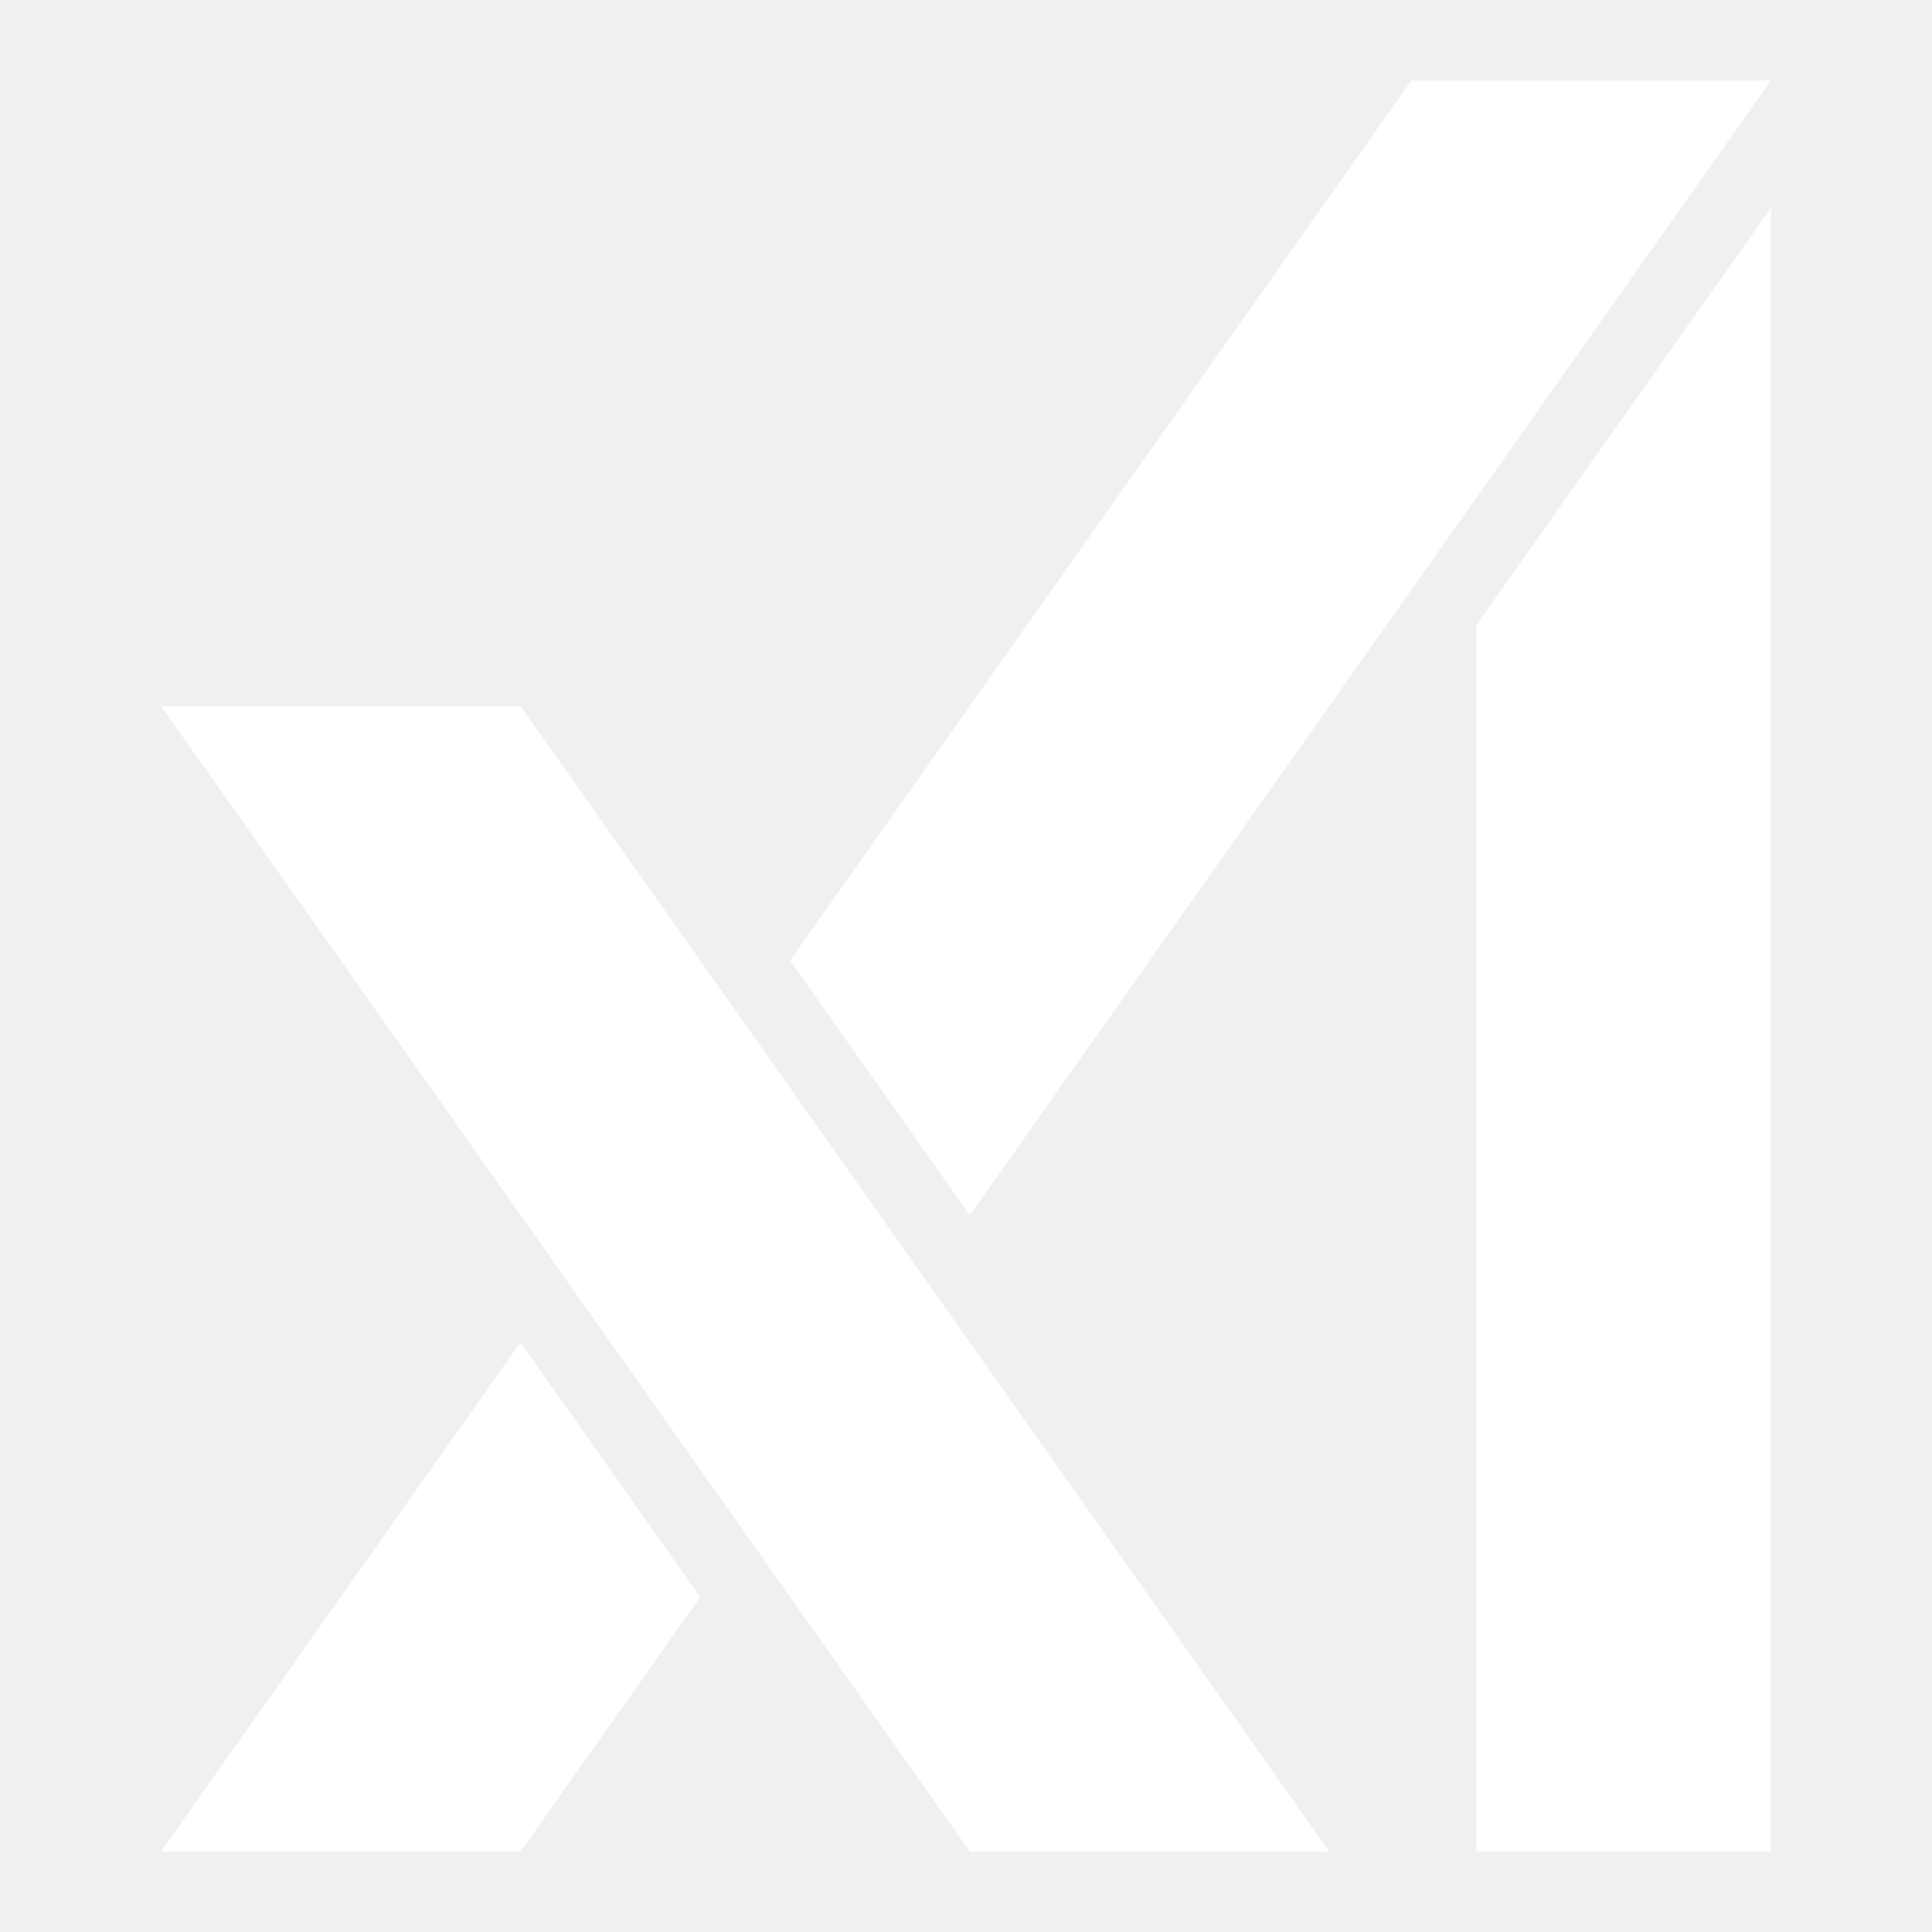
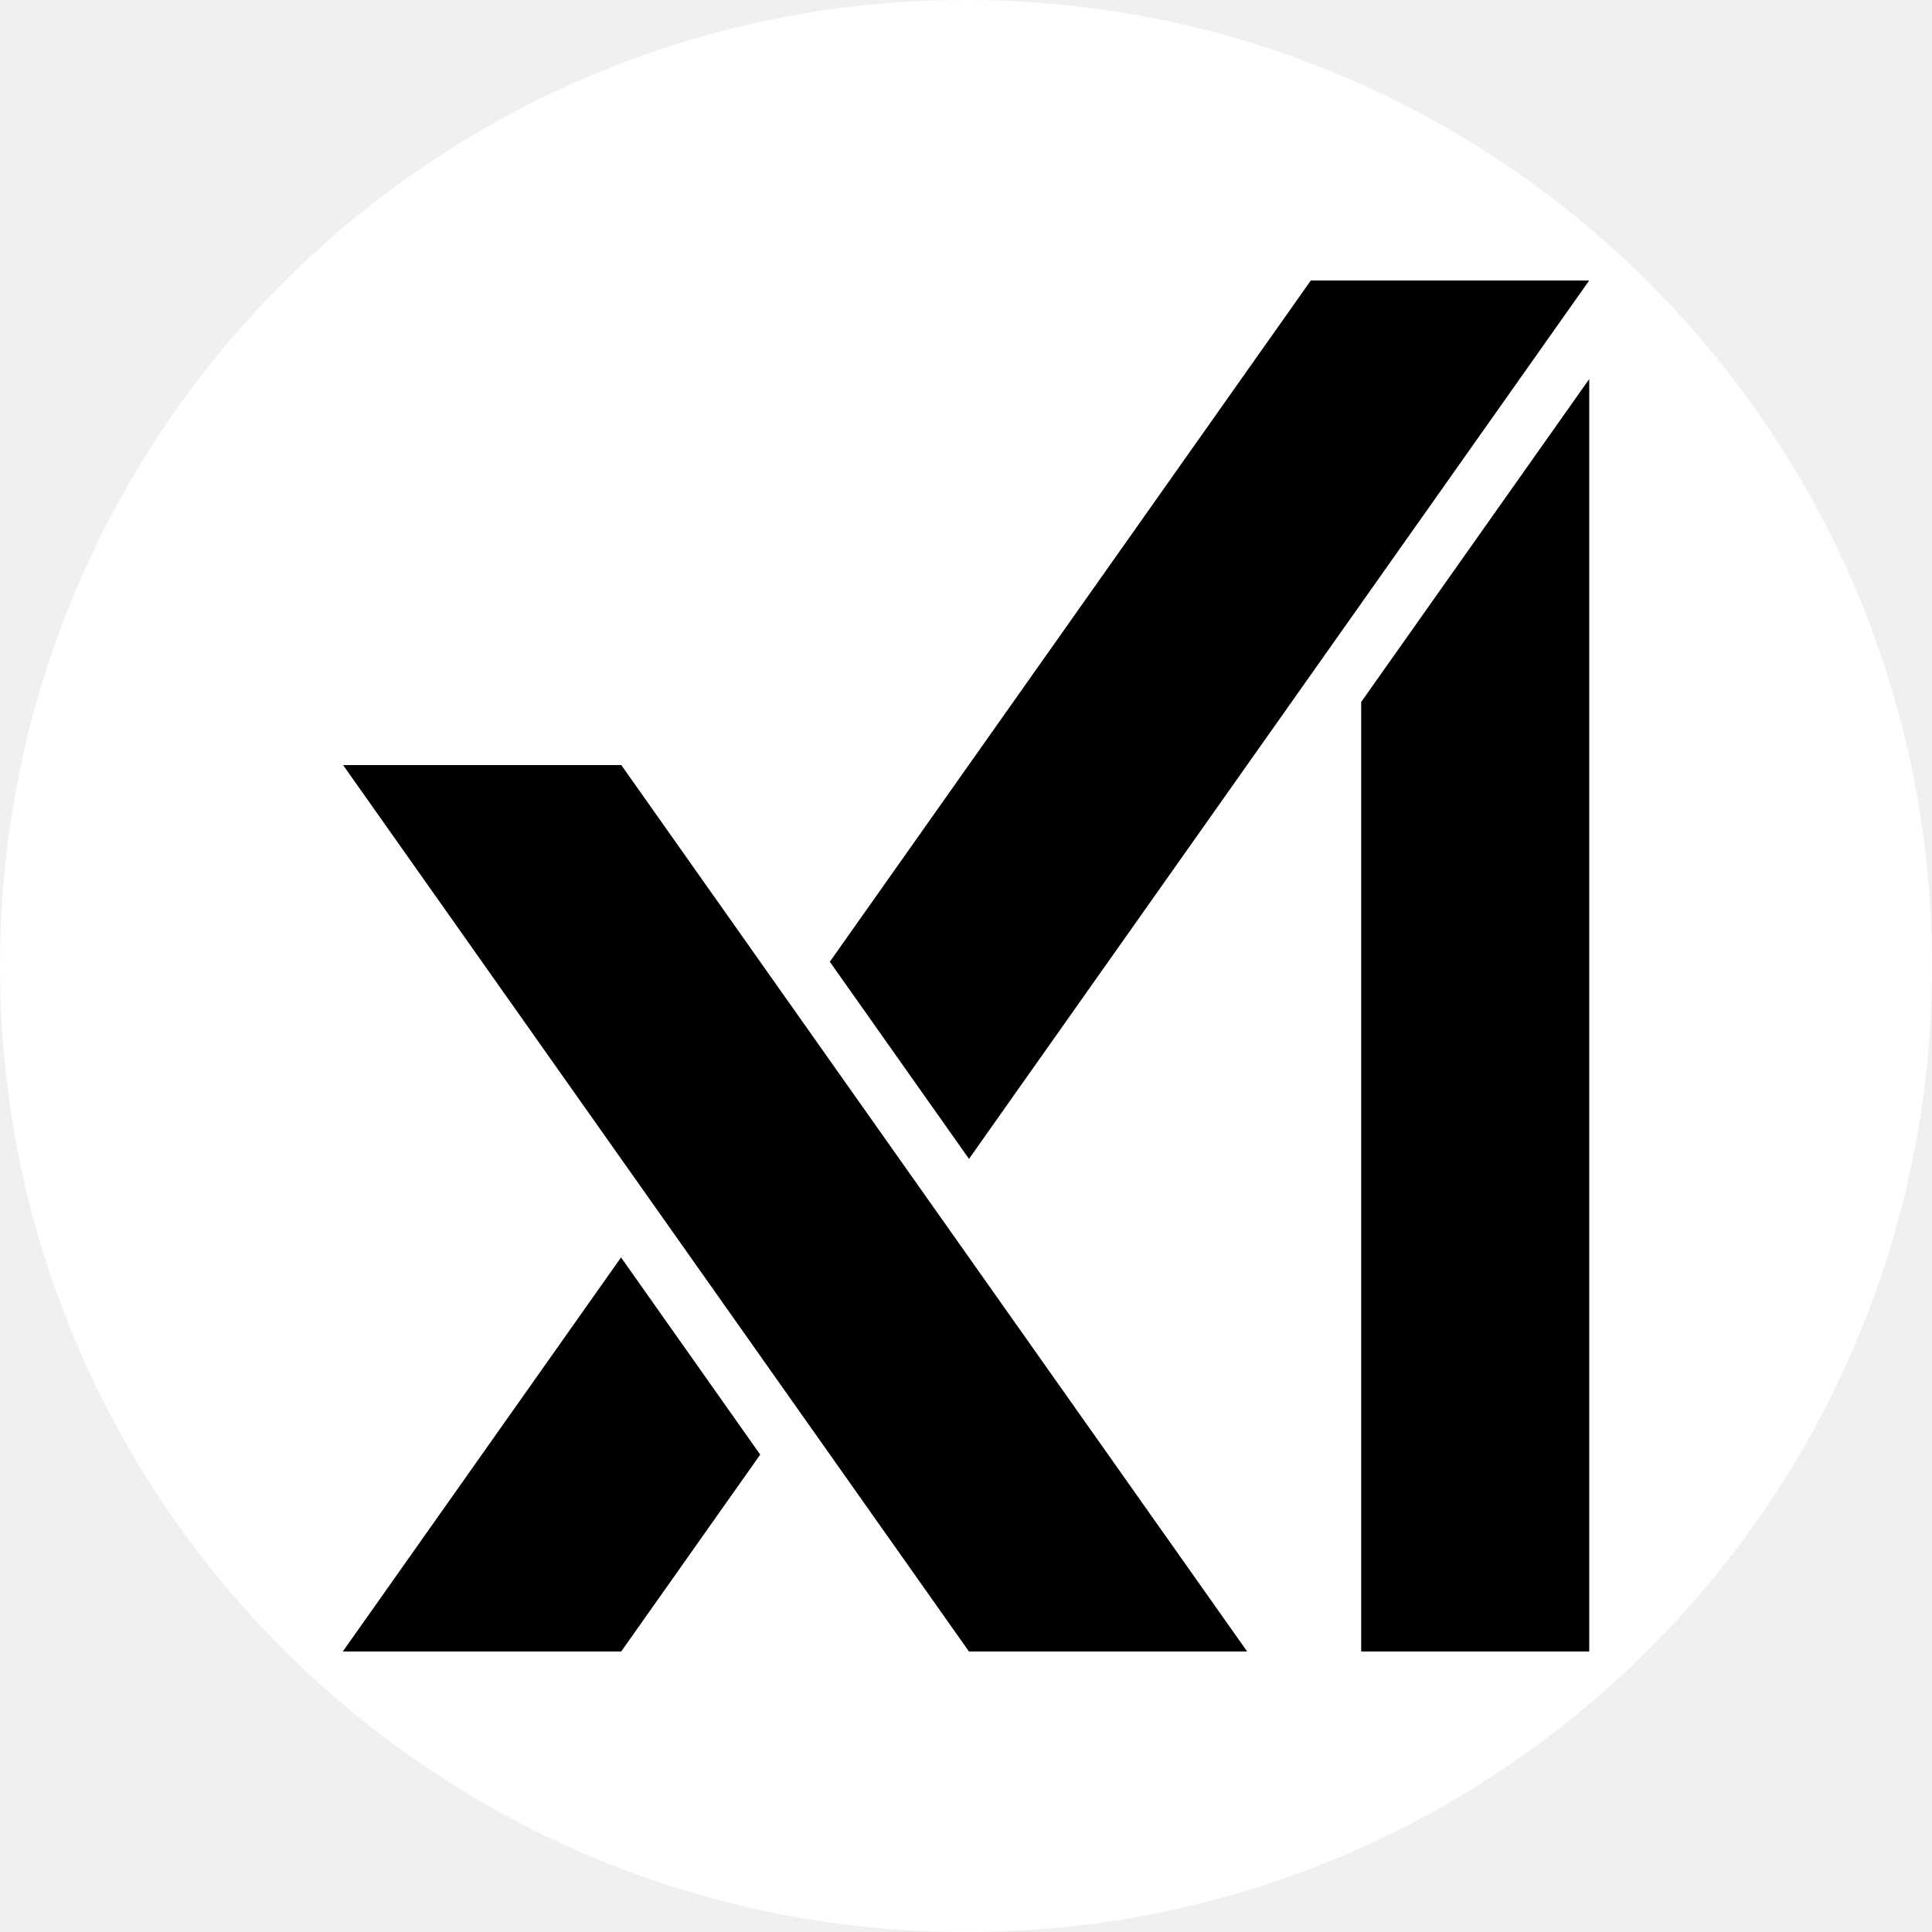
- <svg xmlns="http://www.w3.org/2000/svg" fill="#FFFFFF" fill-rule="evenodd" height="62px" style="flex:none;line-height:1" viewBox="0 0 24 24" width="62px">
-   <path d="M6.469 8.776L16.512 23h-4.464L2.005 8.776H6.47zm-.004 7.9l2.233 3.164L6.467 23H2l4.465-6.324zM22 2.582V23h-3.659V7.764L22 2.582zM22 1l-9.952 14.095-2.233-3.163L17.533 1H22z" />
+ <svg xmlns="http://www.w3.org/2000/svg" width="62" height="62" viewBox="0 0 62 62" fill="none">
+   <rect width="62" height="62" rx="31" fill="white" />
+   <path fill-rule="evenodd" clip-rule="evenodd" d="M19.938 24.552L40.024 53H31.096L11.01 24.552H19.938ZM19.93 40.352L24.396 46.68L19.934 53H11L19.93 40.352ZM51 12.164V53H43.682V22.528L51 12.164ZM51 9L31.096 37.19L26.63 30.864L42.066 9H51Z" fill="black" />
</svg>
